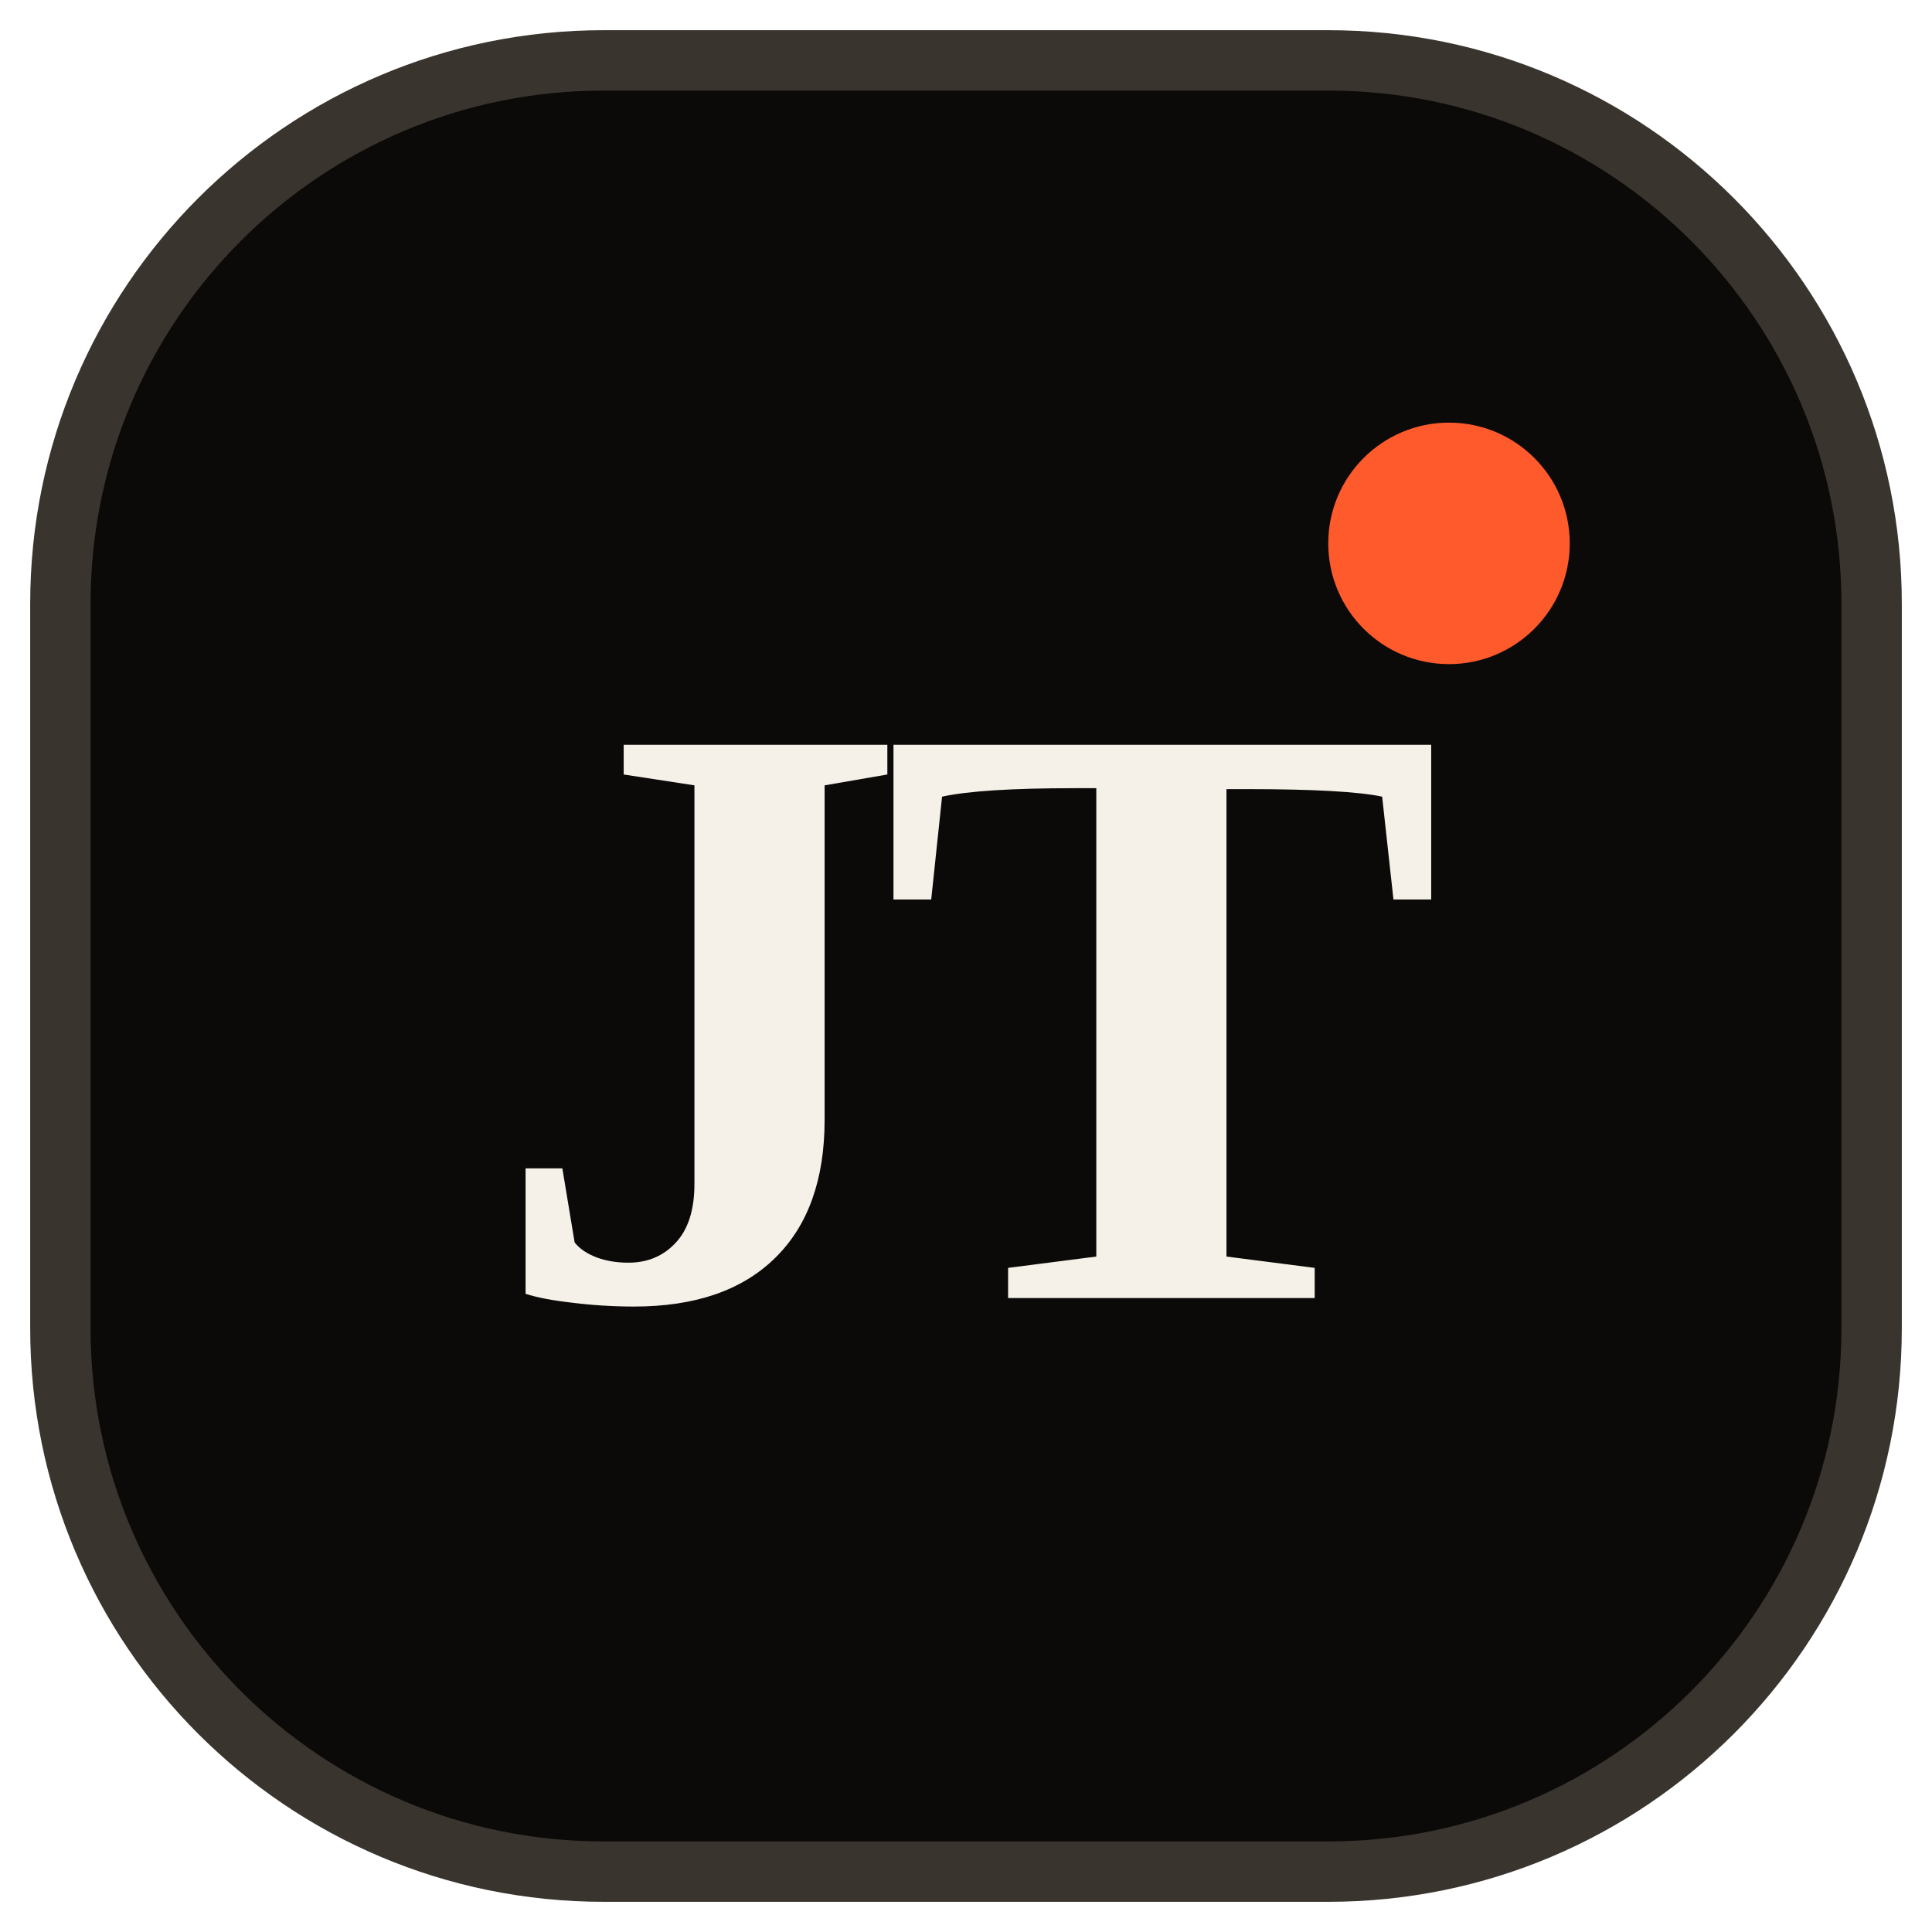
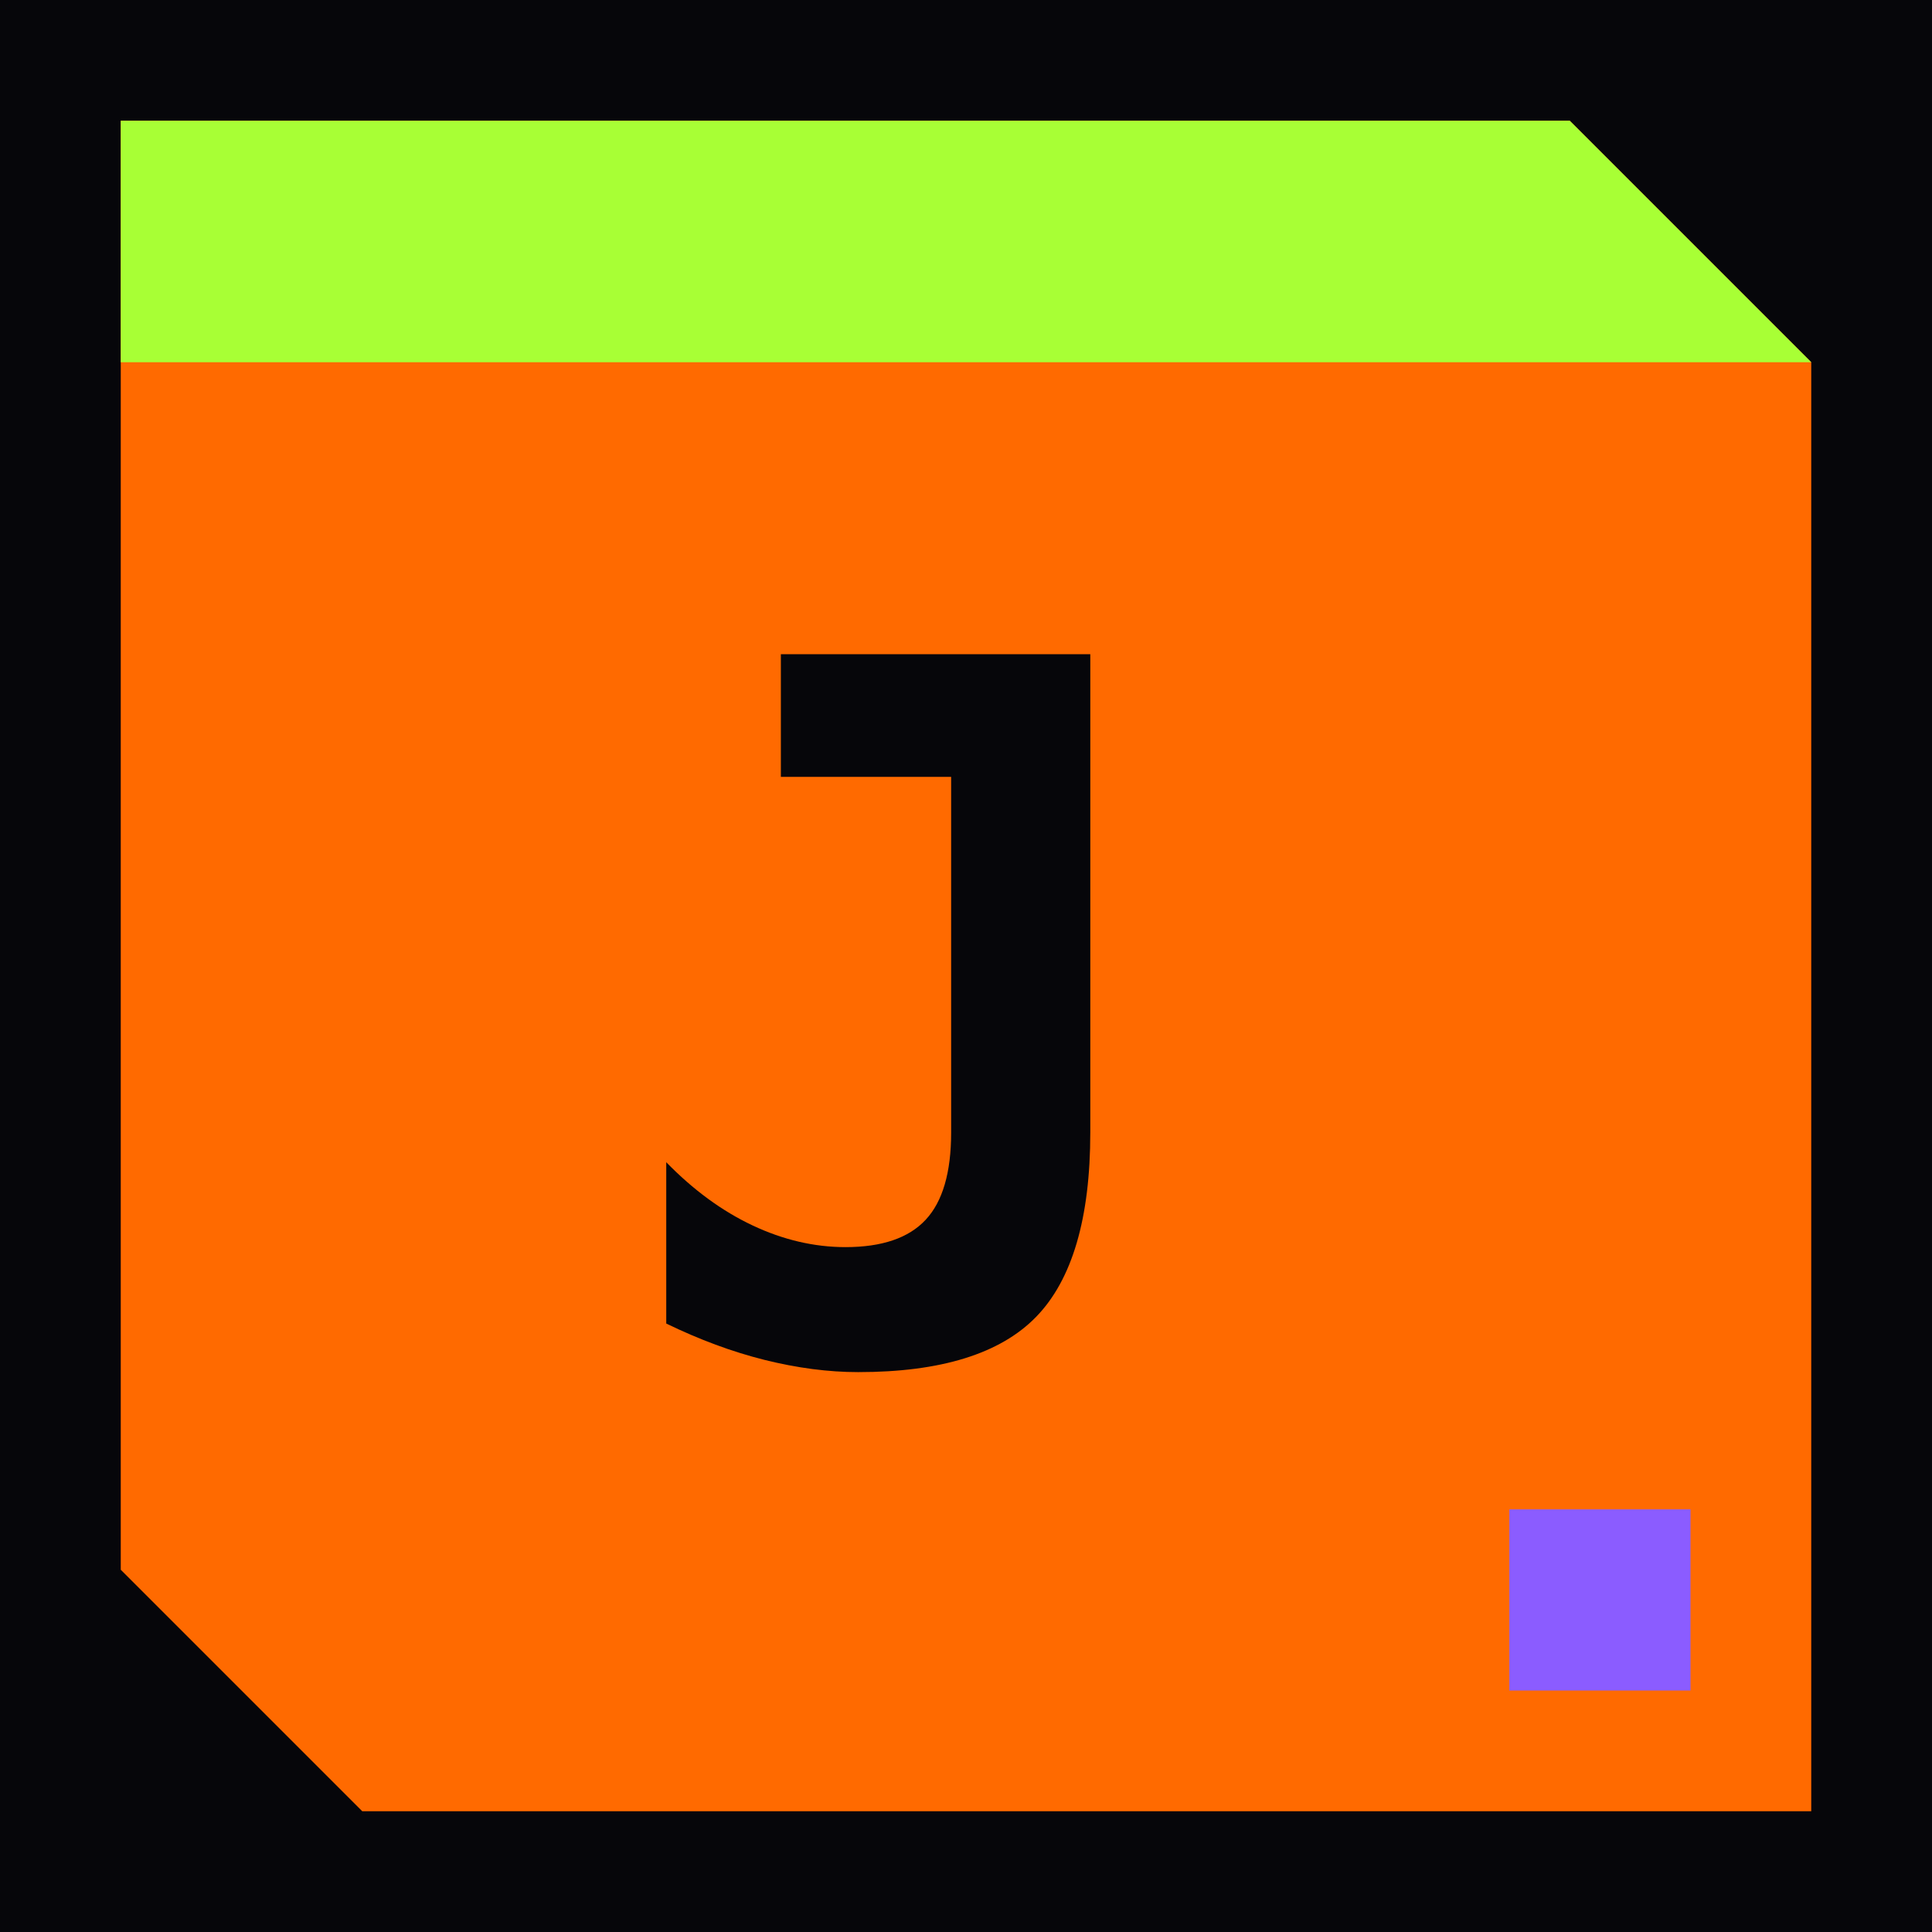
- <svg xmlns="http://www.w3.org/2000/svg" viewBox="0 0 64 64" width="64" height="64">
-   <rect x="2" y="2" width="60" height="60" rx="18" fill="#0b0a09" stroke="#3a342e" stroke-width="2" />
-   <text x="32" y="43" text-anchor="middle" font-family="Georgia, 'Times New Roman', serif" font-size="28" font-weight="700" letter-spacing="-1" fill="#f5f1e8">JT</text>
-   <circle cx="48" cy="18" r="4" fill="#ff5a2b" />
+ <svg xmlns="http://www.w3.org/2000/svg" viewBox="0 0 64 64" width="64" height="64" role="img" aria-label="JACHI_PORTFOLIO">
+   <rect width="64" height="64" fill="#06060a" />
+   <path d="M4 4h48l8 8v48H12l-8-8Z" fill="#ff6a00" />
+   <path d="M4 4h48l8 8H4Z" fill="#a8ff35" />
+   <text x="30" y="45" text-anchor="middle" font-family="ui-monospace, 'SFMono-Regular', Menlo, monospace" font-size="32" font-weight="700" fill="#06060a">J</text>
+   <rect x="50" y="50" width="6" height="6" fill="#8b5cff" />
</svg>
